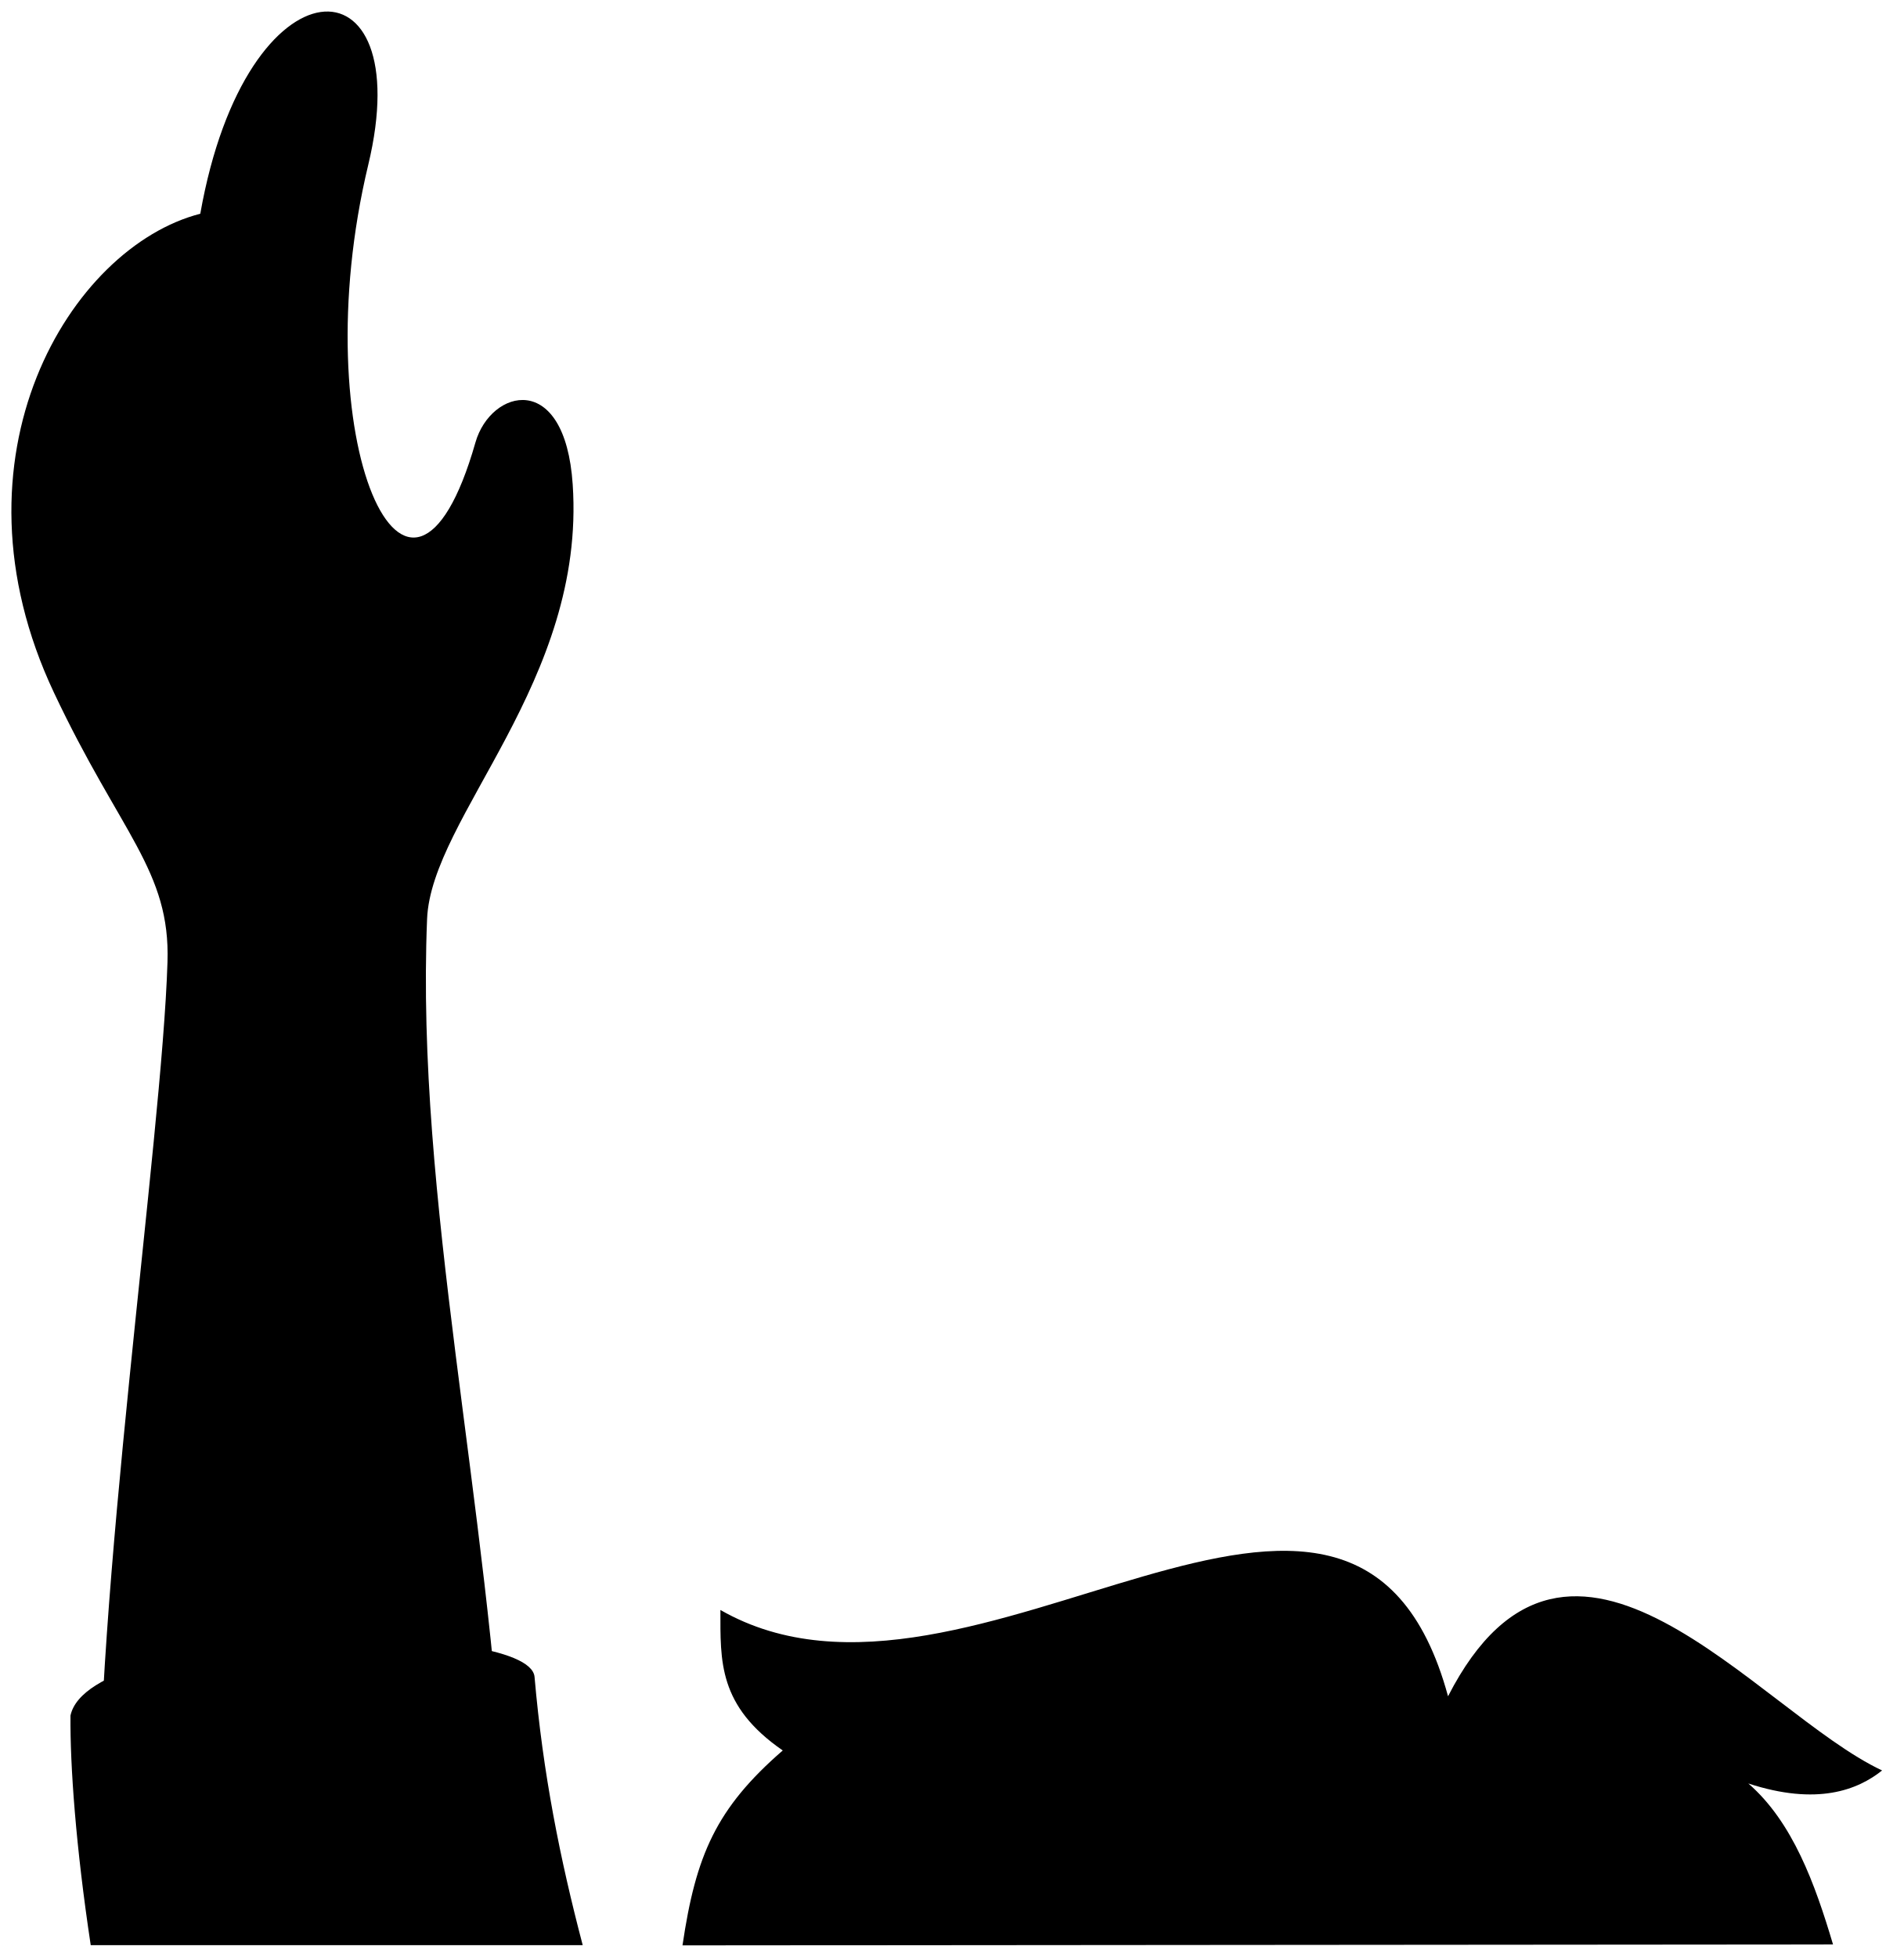
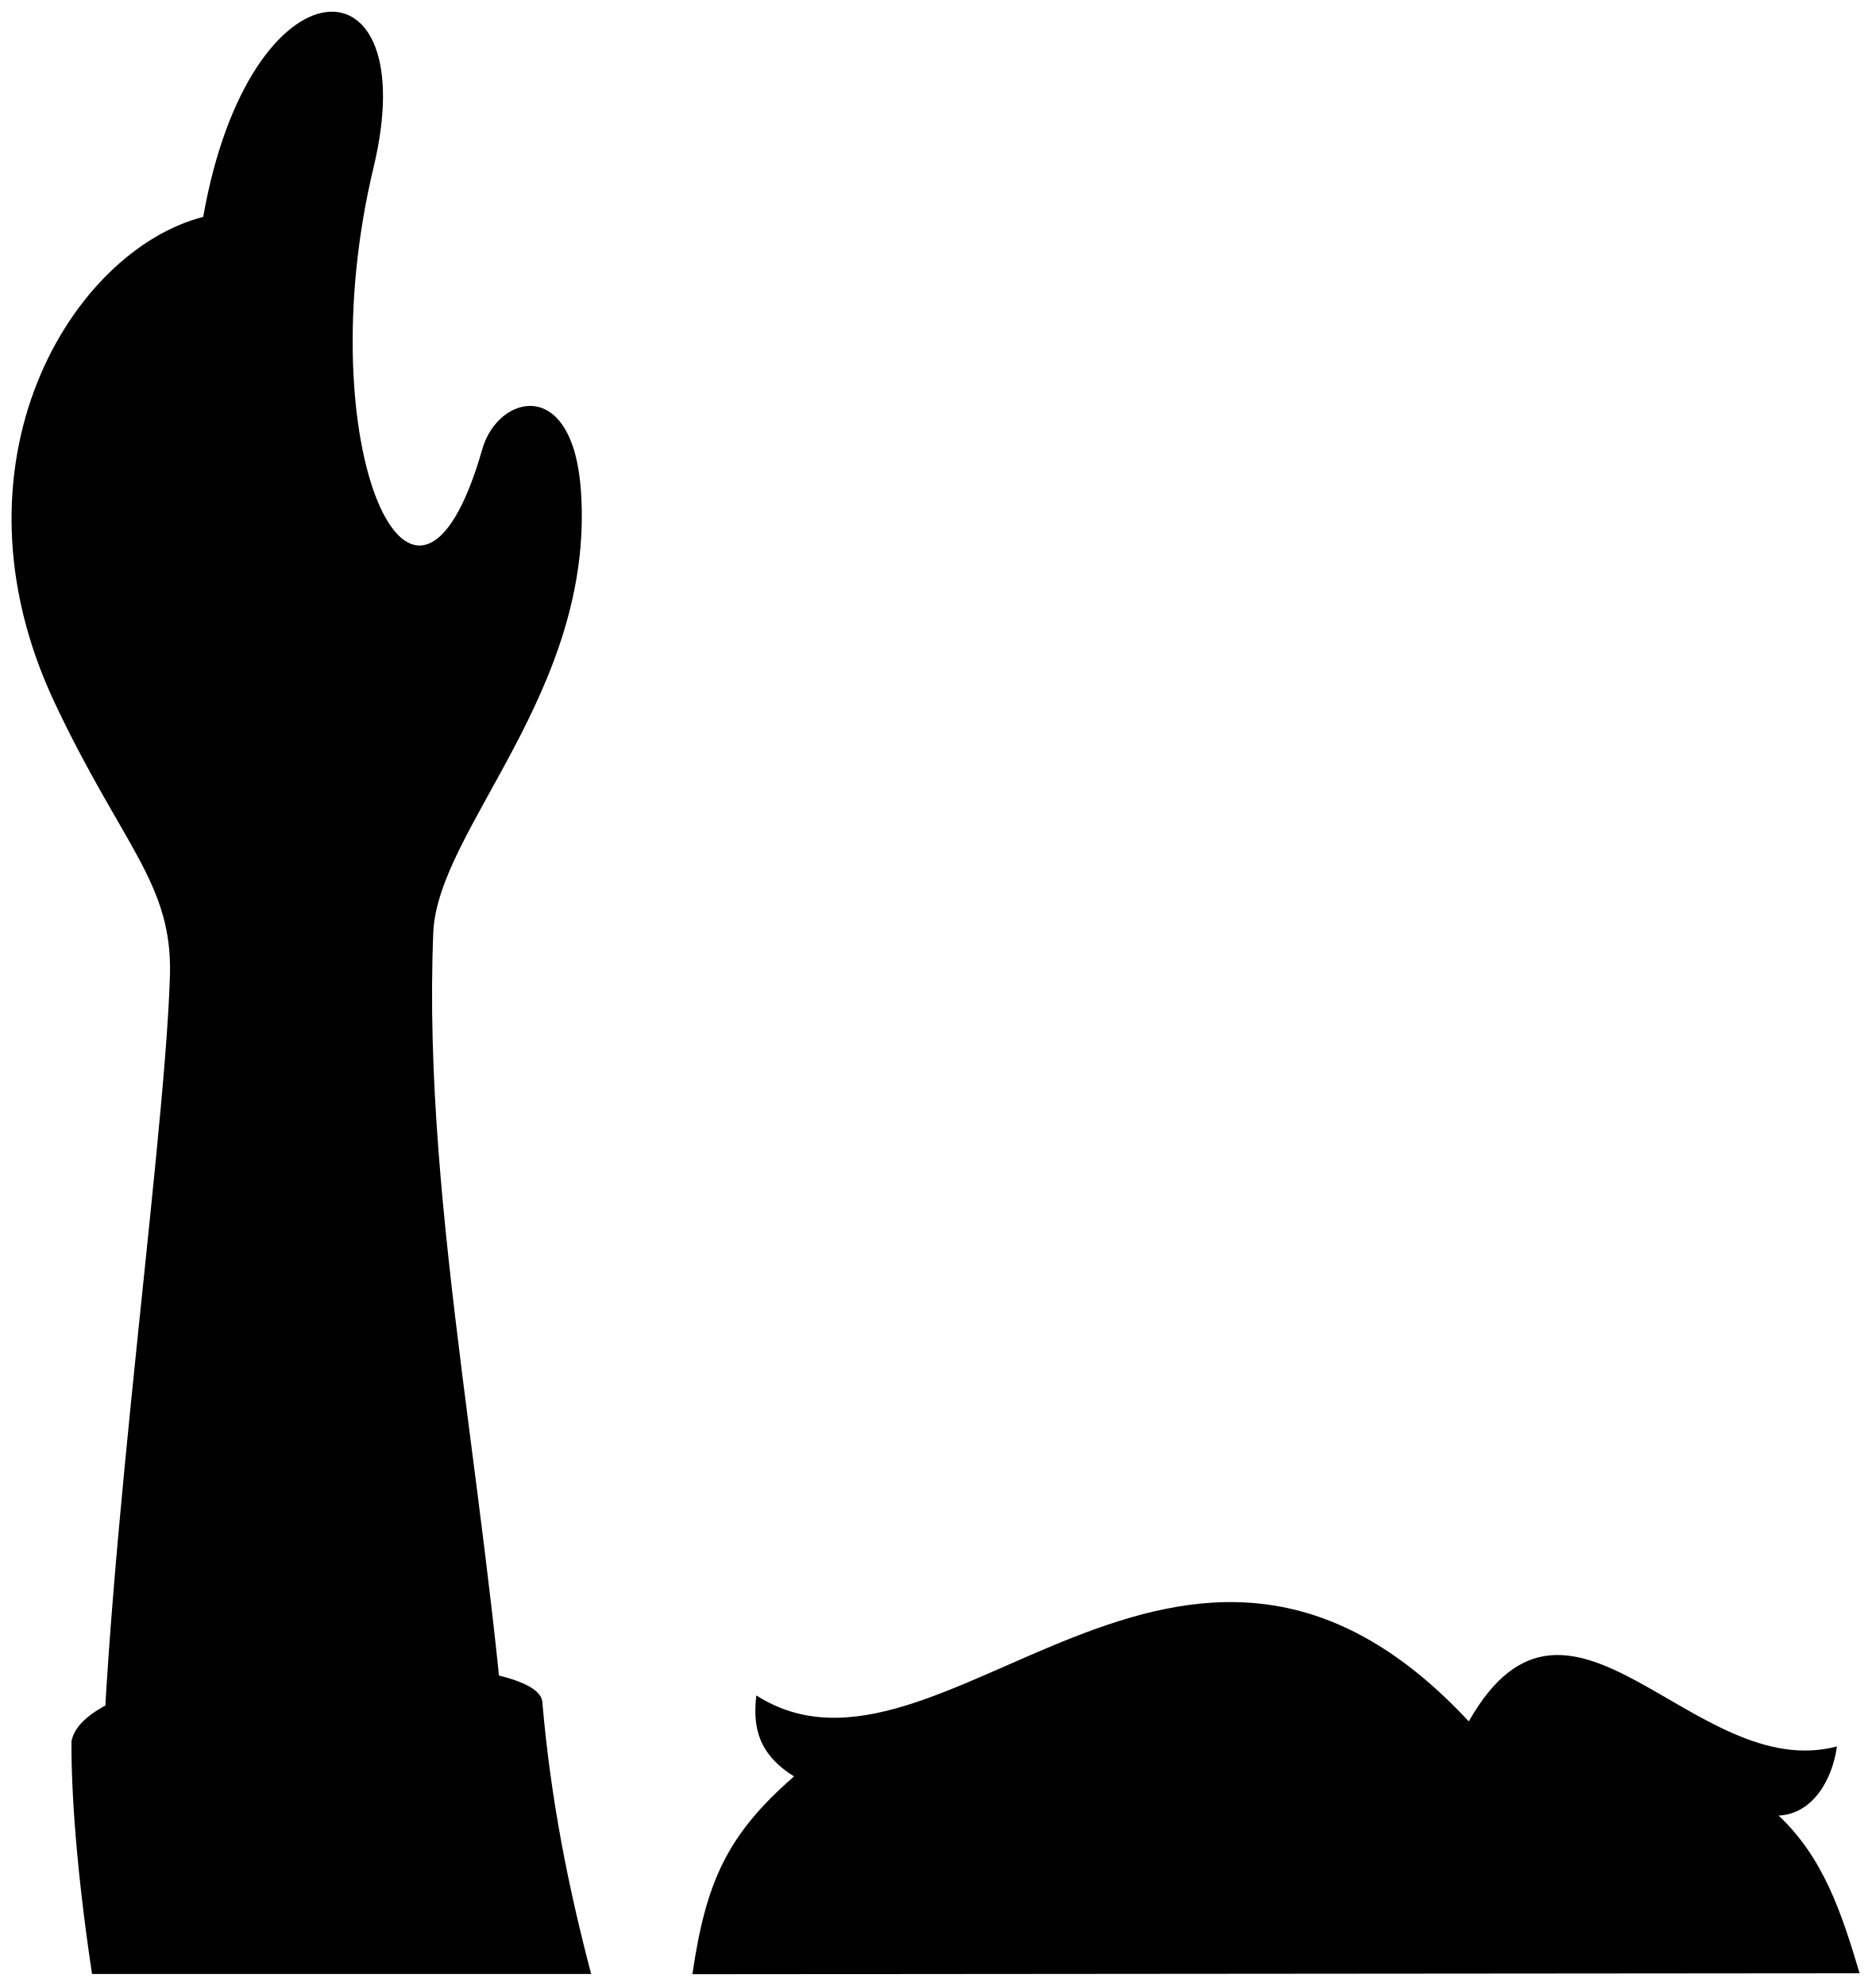
- <svg viewBox="0 0 81.85 84.14">
+ <svg viewBox="0 0 79.47 84.14">
  <g class="dullPastLight">
    <path d="m21.71,78.09c-.71-13.59-3.84-26.55-3.35-38.58.18-4.39,6.83-10.22,6.26-18.68-.33-4.94-3.52-4.11-4.18-1.81-2.87,10.06-7.43-.17-4.61-11.93,2.19-9.12-5.24-9.11-7.22,2.1-5.58,1.43-11.08,10.44-6.29,20.59,2.86,6.07,5.01,7.65,4.88,11.59-.24,7.7-3.17,27.51-2.93,38.4l17.43-1.69Z" />
  </g>
  <path class="bennettOverlapLine" d="m8.62,9.2c-.26,1.77-.46,4.67-.22,6.61" />
  <path class="dullPastMediumDark" d="m3.9,83.63c-.64-4.23-.89-7.72-.87-9.87.83-3.92,19.74-4.17,19.95-1.66.36,4.16,1.1,7.84,2.07,11.53H3.9Z" />
-   <path class="dullPastDarkest" d="m33.65,75.26c-2.87,2.49-3.74,4.51-4.31,8.38l49.46-.04c-.77-2.59-1.73-5.26-3.64-6.92,2.97.97,4.71.27,5.75-.56-5.36-2.51-13.42-13.42-18.66-3.19-4.08-14.98-20.47,2.48-31.28-3.71,0,2.2-.1,4.12,2.68,6.04Z" />
+   <path class="dullPastDarkest" d="m33.65,75.26c-2.87,2.49-3.74,4.51-4.31,8.38l49.46-.04c-.77-2.59-1.54-4.9-3.43-6.68,1.46-.07,2.28-1.54,2.47-2.93-6.06,1.61-11.32-8.61-15.6-1.06-12.14-13.05-22.4,3.88-30.19-1.1-.16,1.33.08,2.49,1.6,3.43Z" />
</svg>
